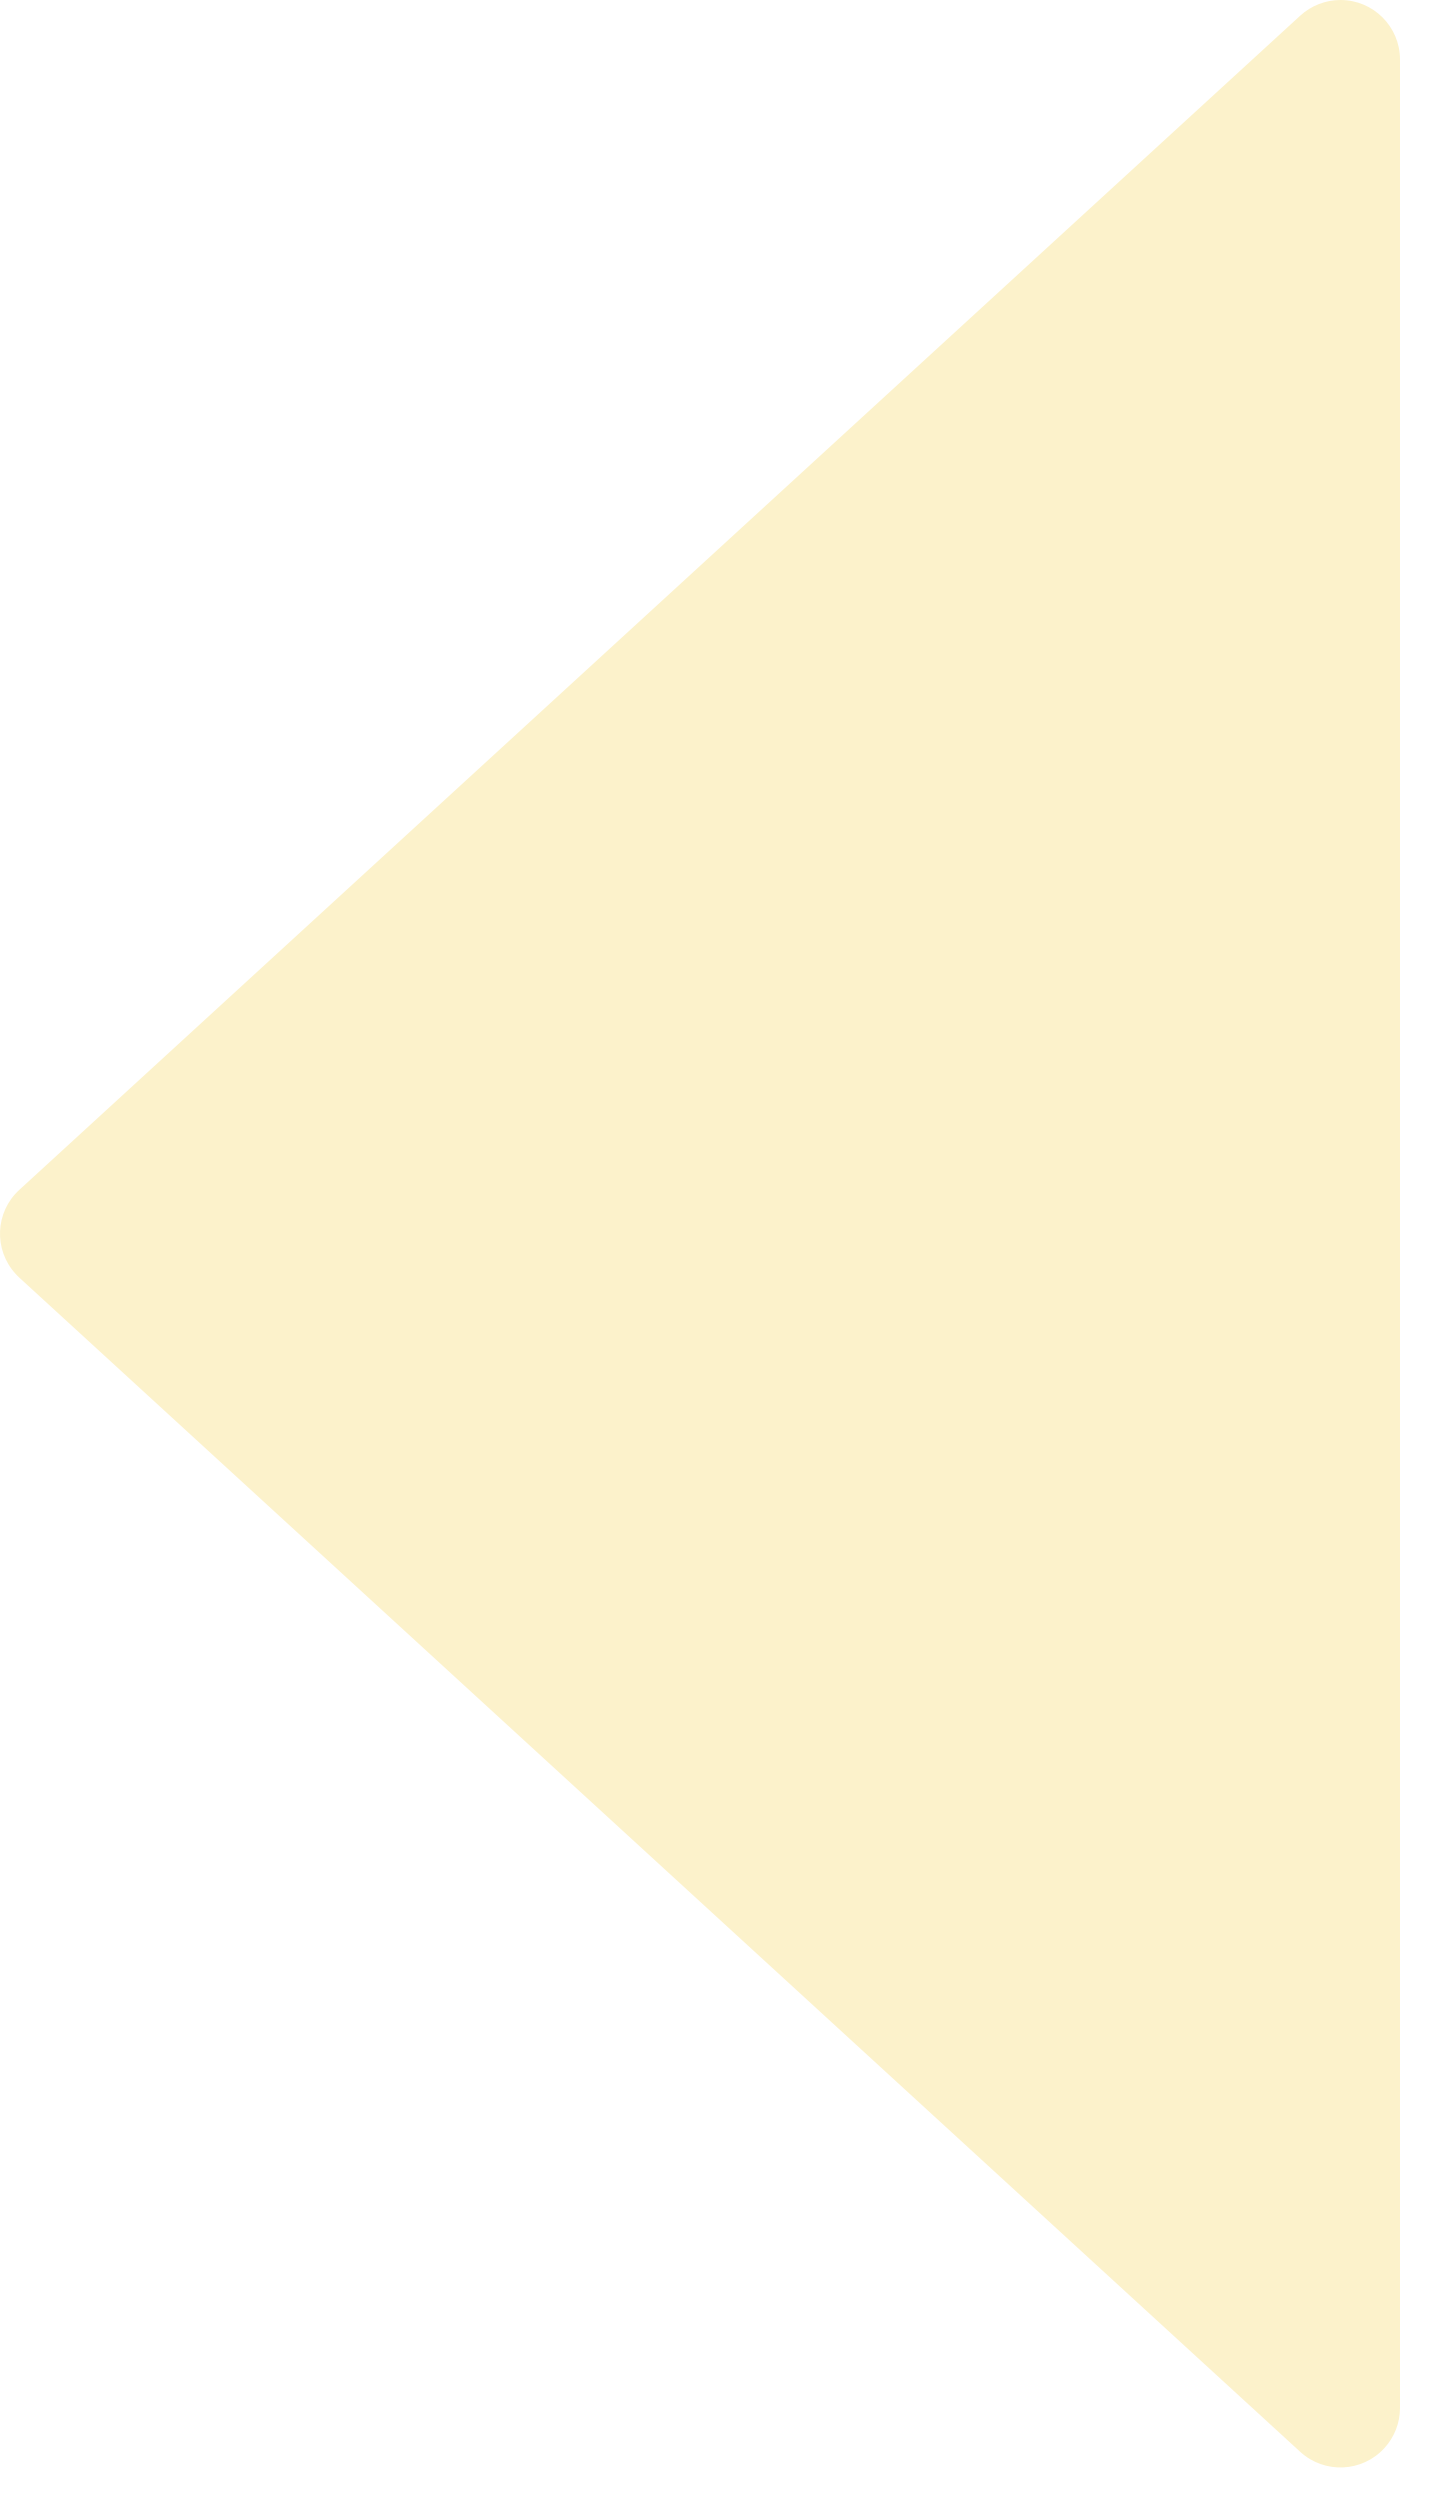
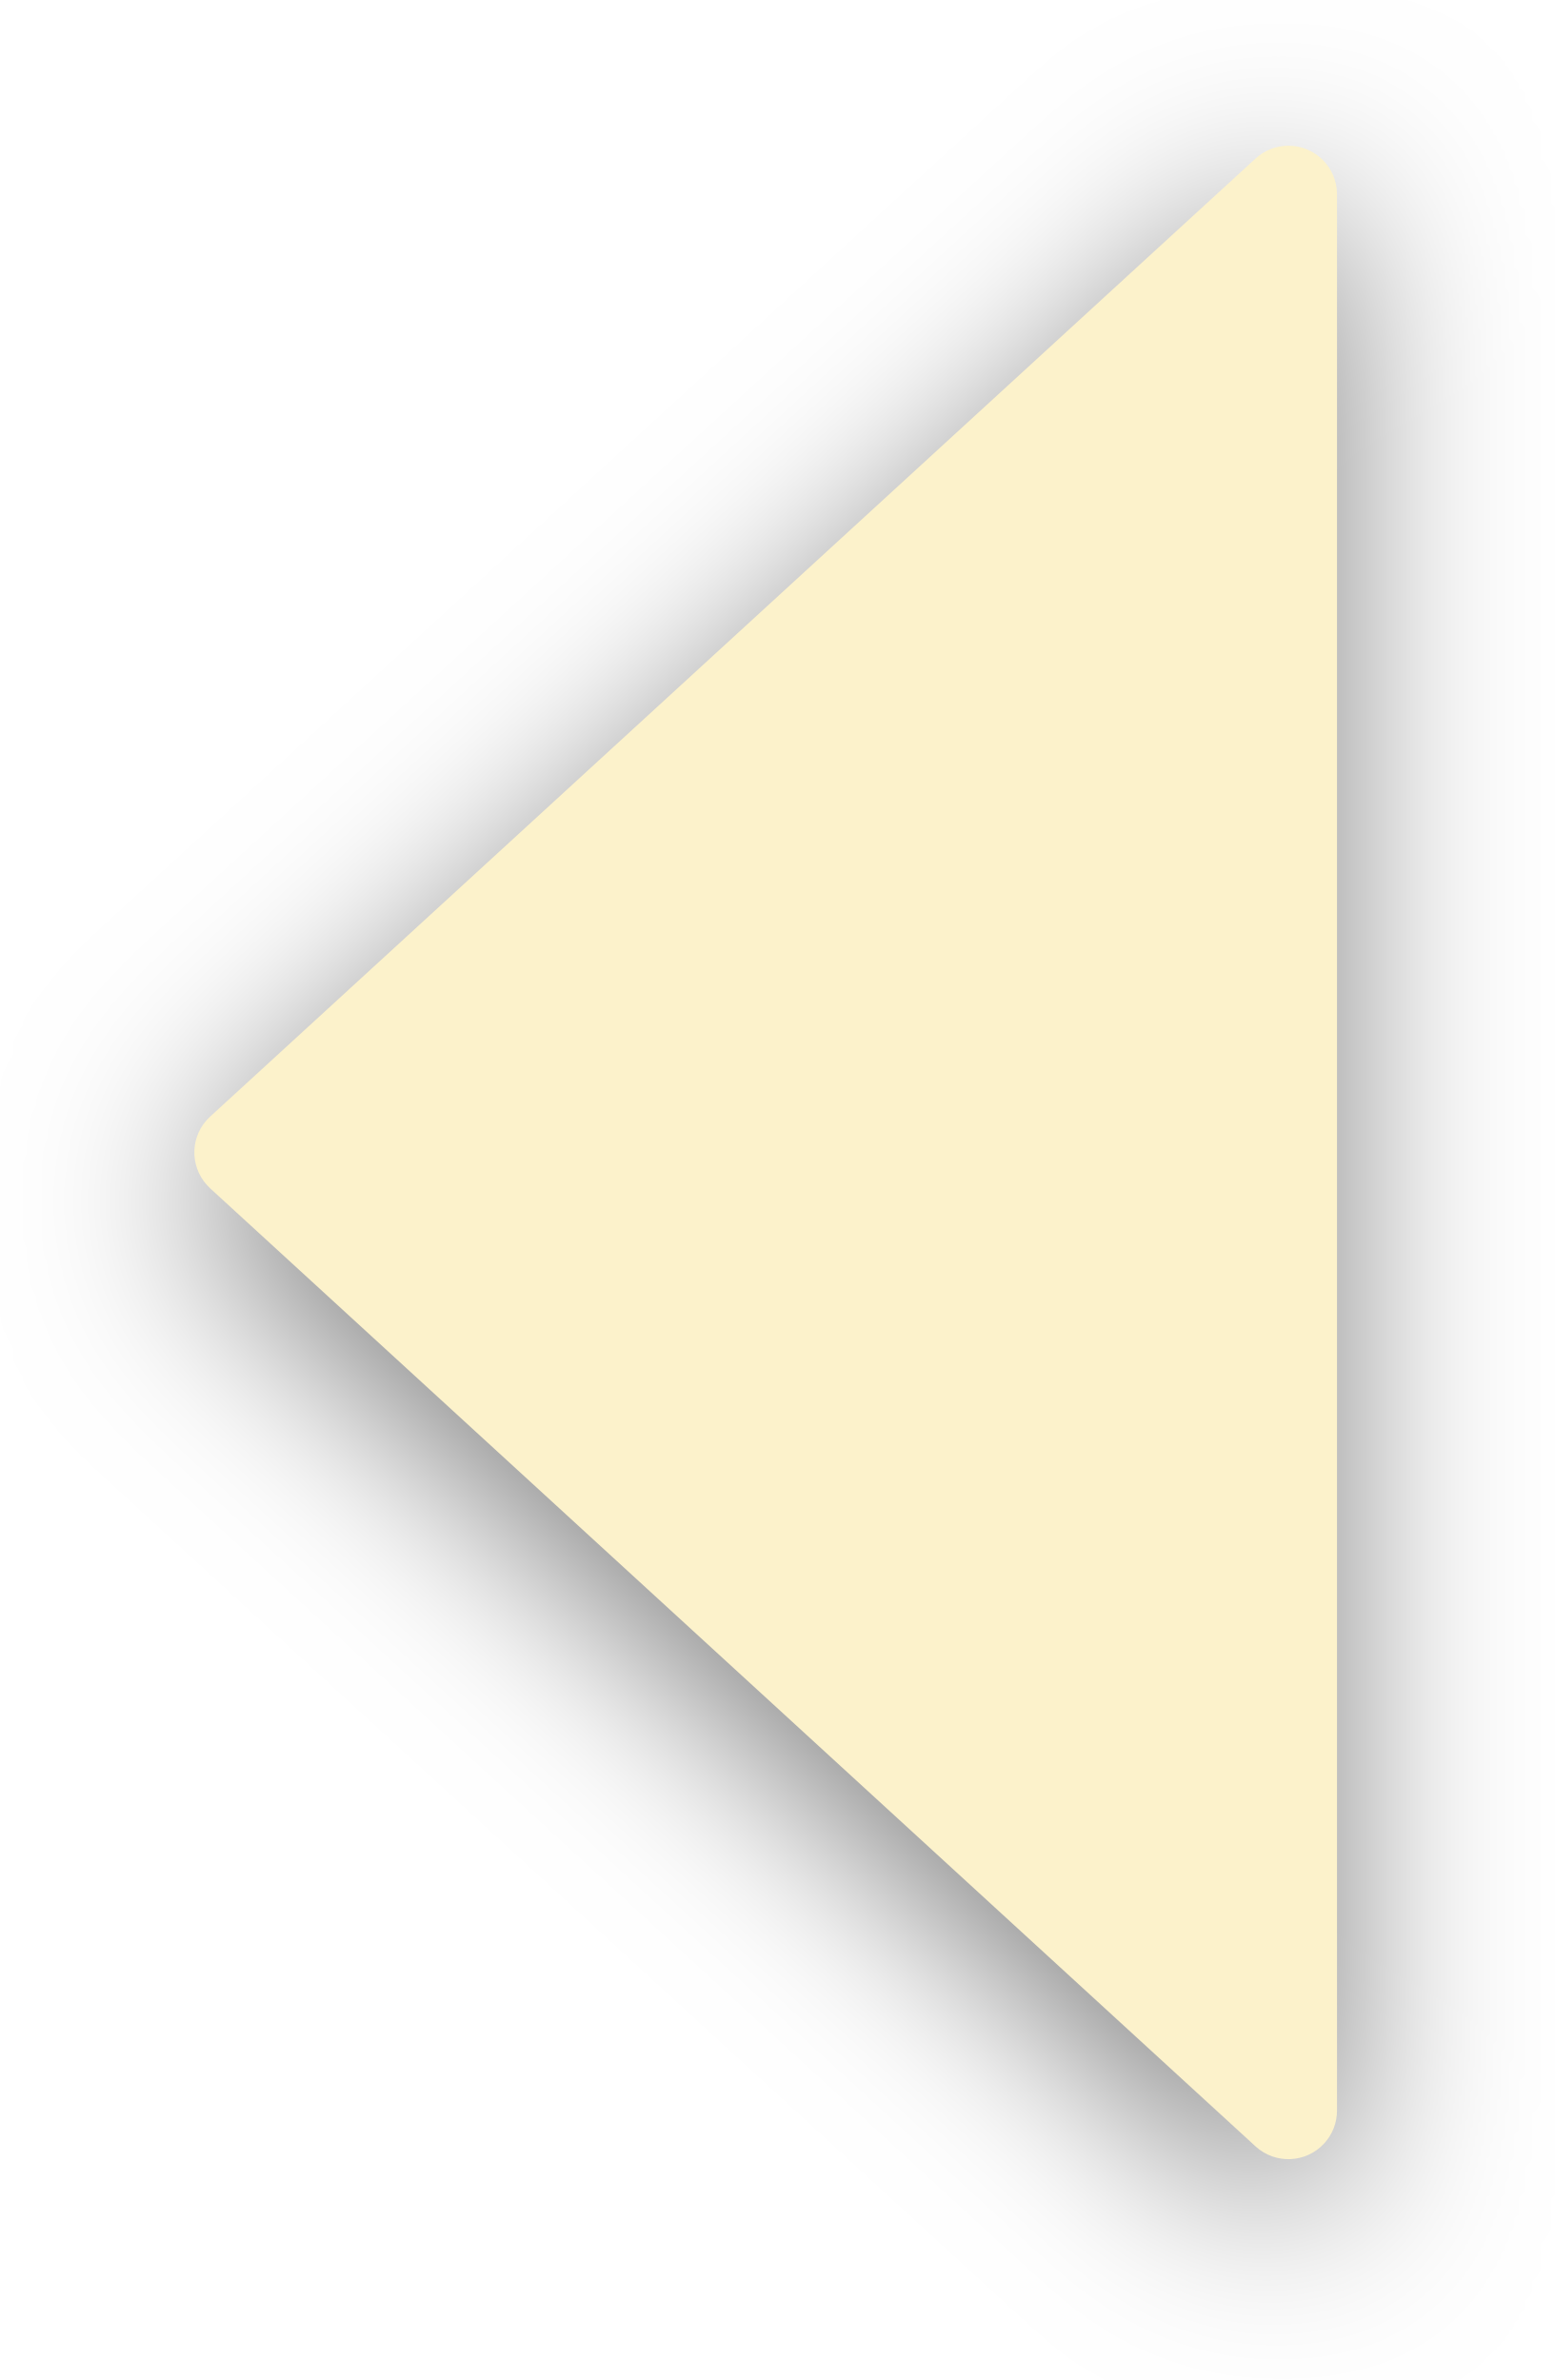
- <svg xmlns="http://www.w3.org/2000/svg" width="24" height="42" viewBox="0 0 24 42">
-   <path fill="#FCF2CB" d="M355.324,962.464 C355.303,962.444 355.282,962.424 355.263,962.402 C354.89,961.995 354.917,961.363 355.324,960.99 L376.844,941.263 C377.029,941.094 377.27,941 377.52,941 C378.072,941 378.52,941.448 378.52,942 L378.52,981.454 C378.52,981.704 378.426,981.945 378.257,982.129 C377.884,982.536 377.252,982.564 376.844,982.191 L355.324,962.464 Z" transform="translate(-355 -941)" />
+ <svg xmlns="http://www.w3.org/2000/svg" xmlns:xlink="http://www.w3.org/1999/xlink" width="32" height="49" viewBox="0 0 32 49">
+   <defs>
+     <path id="testimonial-triangle-left-b" d="M355.324,962.464 C355.303,962.444 355.282,962.424 355.263,962.402 C354.89,961.995 354.917,961.363 355.324,960.99 L376.844,941.263 C377.029,941.094 377.27,941 377.52,941 C378.072,941 378.52,941.448 378.52,942 L378.52,981.454 C378.52,981.704 378.426,981.945 378.257,982.129 C377.884,982.536 377.252,982.564 376.844,982.191 L355.324,962.464 Z" />
+     <filter id="testimonial-triangle-left-a" width="155.2%" height="131.4%" x="-27.6%" y="-13.3%" filterUnits="objectBoundingBox">
+       <feOffset dy="1" in="SourceAlpha" result="shadowOffsetOuter1" />
+       <feGaussianBlur in="shadowOffsetOuter1" result="shadowBlurOuter1" stdDeviation="2" />
+       <feColorMatrix in="shadowBlurOuter1" values="0 0 0 0 0   0 0 0 0 0   0 0 0 0 0  0 0 0 0.5 0" />
+     </filter>
+   </defs>
+   <g fill="none" transform="translate(-351 -938)">
+     <use fill="#000" filter="url(#testimonial-triangle-left-a)" xlink:href="#testimonial-triangle-left-b" />
+     <use fill="#FCF2CB" xlink:href="#testimonial-triangle-left-b" />
+   </g>
</svg>
